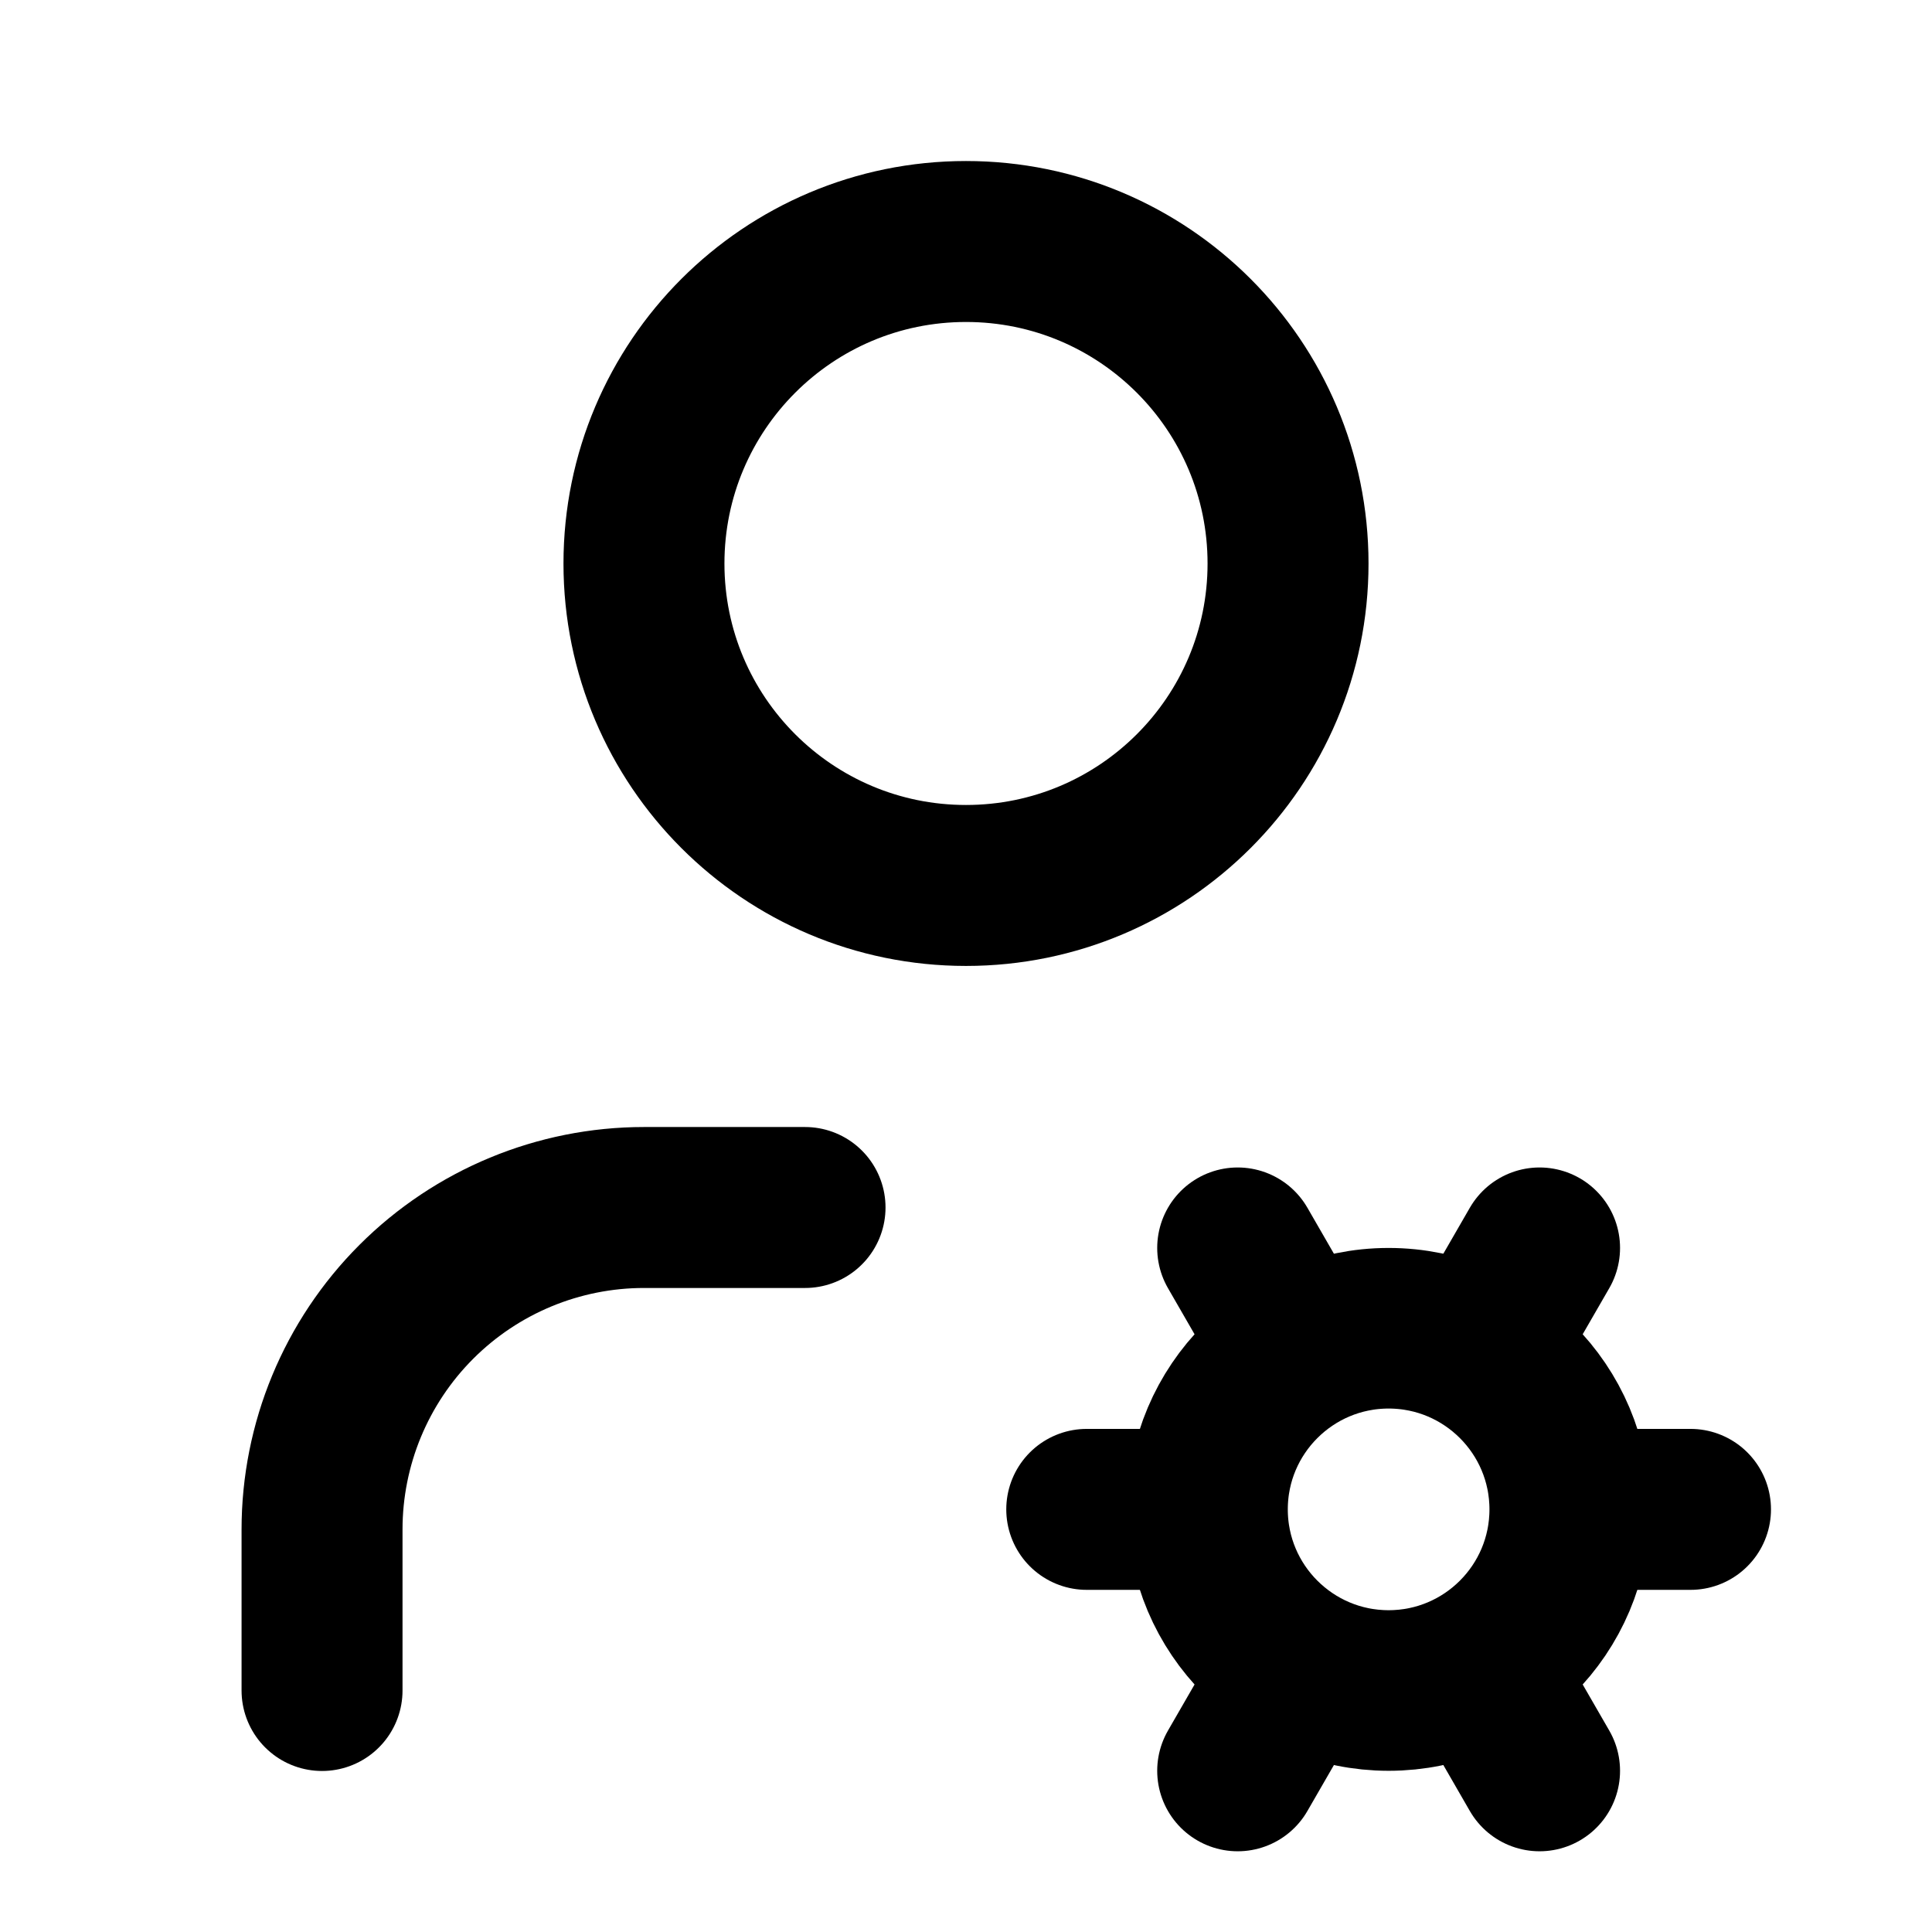
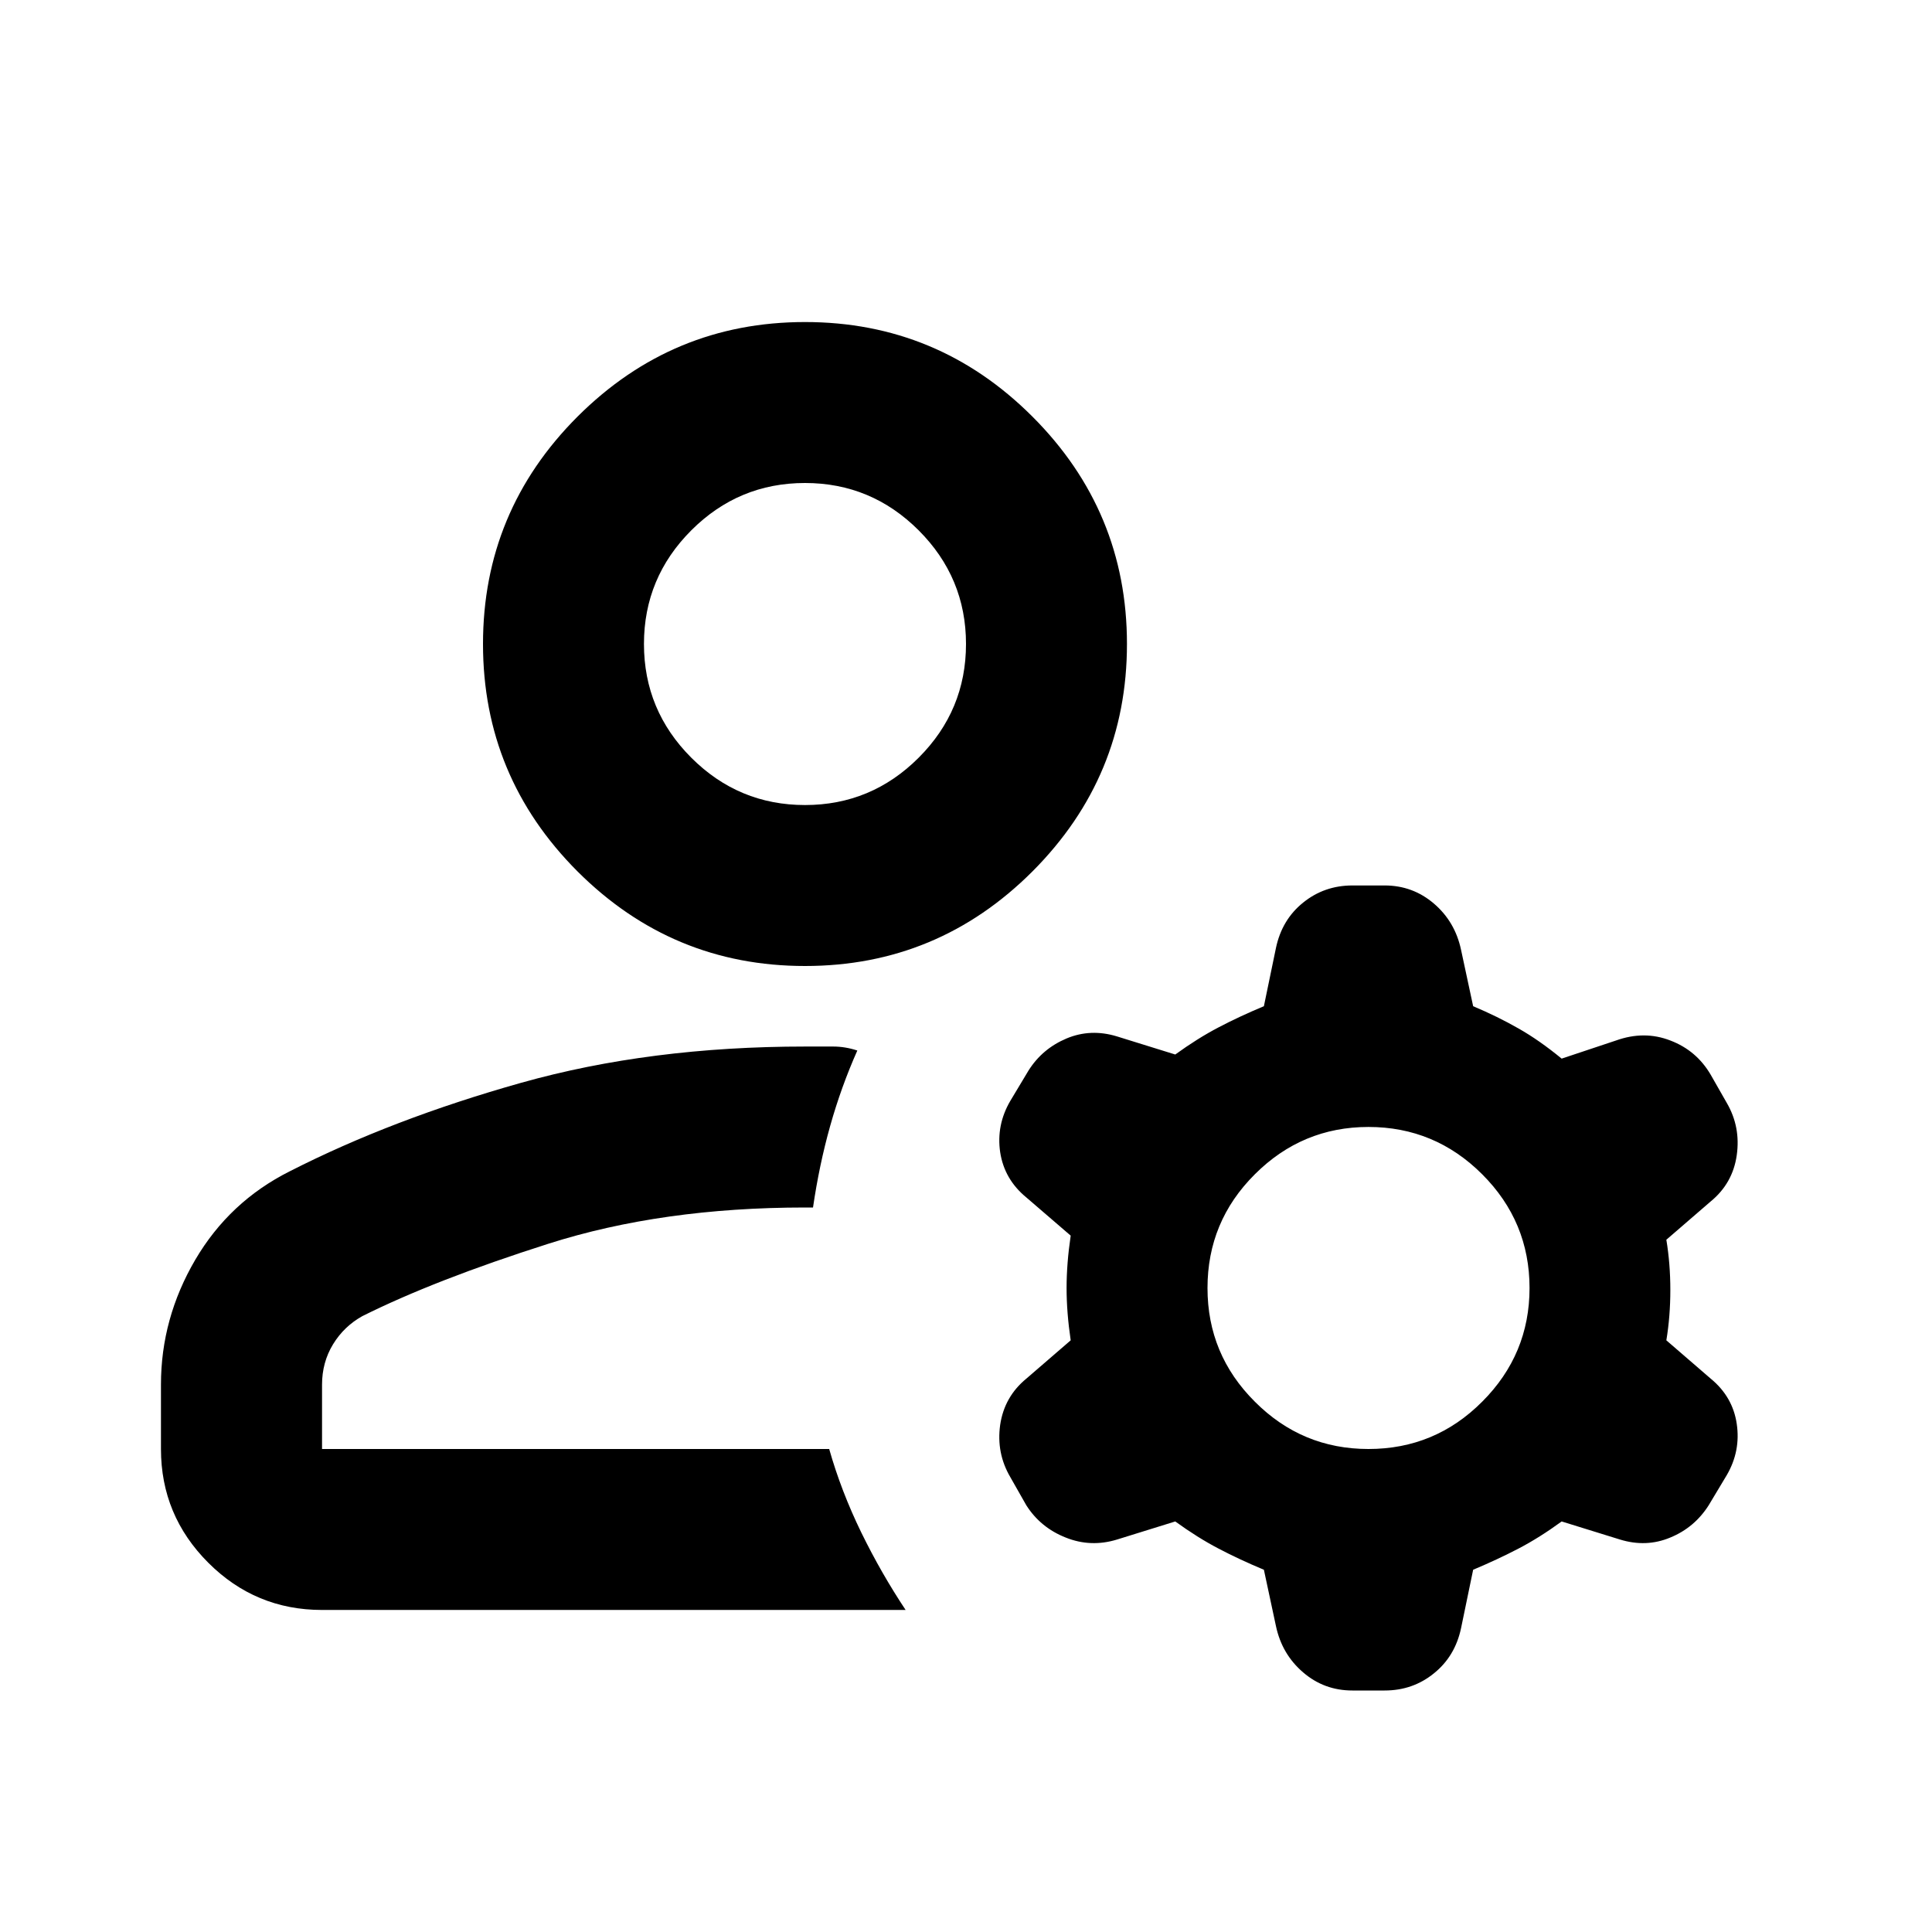
<svg xmlns="http://www.w3.org/2000/svg" width="16" height="16" viewBox="0 0 16 16" fill="none">
-   <path d="M8 7.333C9.473 7.333 10.667 6.139 10.667 4.667C10.667 3.194 9.473 2 8 2C6.527 2 5.333 3.194 5.333 4.667C5.333 6.139 6.527 7.333 8 7.333Z" stroke="currentColor" stroke-width="1.333" stroke-linecap="round" stroke-linejoin="round" />
-   <path d="M6.667 10H5.333C4.626 10 3.948 10.281 3.448 10.781C2.948 11.281 2.667 11.959 2.667 12.667V14" stroke="currentColor" stroke-width="1.333" stroke-linecap="round" stroke-linejoin="round" />
-   <path d="M13 12.5C13 11.672 12.328 11 11.5 11C10.672 11 10 11.672 10 12.5C10 13.328 10.672 14 11.5 14C12.328 14 13 13.328 13 12.5Z" stroke="currentColor" stroke-width="1.33" />
-   <path d="M9 12.5H9.625M14 12.5H13.375" stroke="currentColor" stroke-width="1.333" stroke-linecap="round" stroke-linejoin="round" />
-   <path d="M12.75 14.665L12.438 14.124M10.25 10.335L10.562 10.876" stroke="currentColor" stroke-width="1.333" stroke-linecap="round" stroke-linejoin="round" />
-   <path d="M12.75 10.335L12.438 10.876M10.25 14.665L10.562 14.124" stroke="currentColor" stroke-width="1.333" stroke-linecap="round" stroke-linejoin="round" />
+   <mask id="mask0_18_1026" style="mask-type:alpha" maskUnits="userSpaceOnUse" x="0" y="0" width="16" height="16">
+     <rect width="16" height="16" fill="#D9D9D9" />
+   </mask>
+   <g mask="url(#mask0_18_1026)">
+     <path d="M6.667 8C5.933 8 5.306 7.739 4.783 7.217C4.261 6.694 4 6.067 4 5.333C4 4.6 4.261 3.972 4.783 3.45C5.306 2.928 5.933 2.667 6.667 2.667C7.4 2.667 8.028 2.928 8.55 3.45C9.072 3.972 9.333 4.6 9.333 5.333C9.333 6.067 9.072 6.694 8.55 7.217C8.028 7.739 7.4 8 6.667 8ZM1.333 12V11.467C1.333 11.1 1.428 10.756 1.617 10.433C1.806 10.111 2.067 9.867 2.4 9.7C2.967 9.411 3.606 9.167 4.317 8.967C5.028 8.767 5.811 8.667 6.667 8.667H6.9C6.967 8.667 7.033 8.678 7.1 8.7C7.011 8.9 6.936 9.108 6.875 9.325C6.814 9.542 6.767 9.767 6.733 10H6.667C5.878 10 5.169 10.1 4.542 10.3C3.914 10.5 3.4 10.7 3 10.9C2.9 10.956 2.819 11.033 2.758 11.133C2.697 11.233 2.667 11.345 2.667 11.467V12H6.867C6.933 12.233 7.022 12.464 7.133 12.692C7.244 12.919 7.367 13.133 7.5 13.333H2.667C2.3 13.333 1.986 13.203 1.725 12.942C1.464 12.681 1.333 12.367 1.333 12ZM10.567 13.467L10.467 13C10.333 12.944 10.208 12.886 10.092 12.825C9.975 12.764 9.856 12.689 9.733 12.6L9.25 12.75C9.106 12.794 8.964 12.789 8.825 12.733C8.686 12.678 8.578 12.589 8.5 12.467L8.367 12.233C8.289 12.1 8.261 11.956 8.283 11.8C8.306 11.645 8.378 11.517 8.5 11.417L8.867 11.1C8.844 10.944 8.833 10.8 8.833 10.667C8.833 10.533 8.844 10.389 8.867 10.233L8.5 9.917C8.378 9.817 8.306 9.692 8.283 9.542C8.261 9.392 8.289 9.25 8.367 9.117L8.517 8.867C8.594 8.744 8.7 8.656 8.833 8.6C8.967 8.544 9.106 8.539 9.25 8.583L9.733 8.733C9.856 8.644 9.975 8.569 10.092 8.508C10.208 8.447 10.333 8.389 10.467 8.333L10.567 7.85C10.6 7.694 10.675 7.569 10.792 7.475C10.908 7.381 11.044 7.333 11.2 7.333H11.467C11.622 7.333 11.758 7.383 11.875 7.483C11.992 7.583 12.067 7.711 12.1 7.867L12.2 8.333C12.333 8.389 12.458 8.45 12.575 8.517C12.692 8.583 12.811 8.667 12.933 8.767L13.383 8.617C13.539 8.561 13.689 8.561 13.833 8.617C13.978 8.672 14.089 8.767 14.167 8.9L14.3 9.133C14.378 9.267 14.405 9.411 14.383 9.567C14.361 9.722 14.289 9.85 14.167 9.95L13.8 10.267C13.822 10.4 13.833 10.539 13.833 10.683C13.833 10.828 13.822 10.967 13.8 11.1L14.167 11.417C14.289 11.517 14.361 11.642 14.383 11.792C14.405 11.942 14.378 12.083 14.3 12.217L14.15 12.467C14.072 12.589 13.967 12.678 13.833 12.733C13.7 12.789 13.561 12.794 13.417 12.75L12.933 12.6C12.811 12.689 12.692 12.764 12.575 12.825C12.458 12.886 12.333 12.944 12.2 13L12.1 13.483C12.067 13.639 11.992 13.764 11.875 13.858C11.758 13.953 11.622 14 11.467 14H11.2C11.044 14 10.908 13.95 10.792 13.85C10.675 13.75 10.6 13.622 10.567 13.467ZM11.333 12C11.7 12 12.014 11.87 12.275 11.608C12.536 11.347 12.667 11.033 12.667 10.667C12.667 10.3 12.536 9.986 12.275 9.725C12.014 9.464 11.7 9.333 11.333 9.333C10.967 9.333 10.653 9.464 10.392 9.725C10.13 9.986 10 10.3 10 10.667C10 11.033 10.13 11.347 10.392 11.608C10.653 11.87 10.967 12 11.333 12ZM6.667 6.667C7.033 6.667 7.347 6.536 7.608 6.275C7.869 6.014 8 5.7 8 5.333C8 4.967 7.869 4.653 7.608 4.392C7.347 4.131 7.033 4 6.667 4C6.3 4 5.986 4.131 5.725 4.392C5.464 4.653 5.333 4.967 5.333 5.333C5.333 5.7 5.464 6.014 5.725 6.275C5.986 6.536 6.3 6.667 6.667 6.667Z" fill="currentColor" stroke="none" />
+   </g>
</svg>
